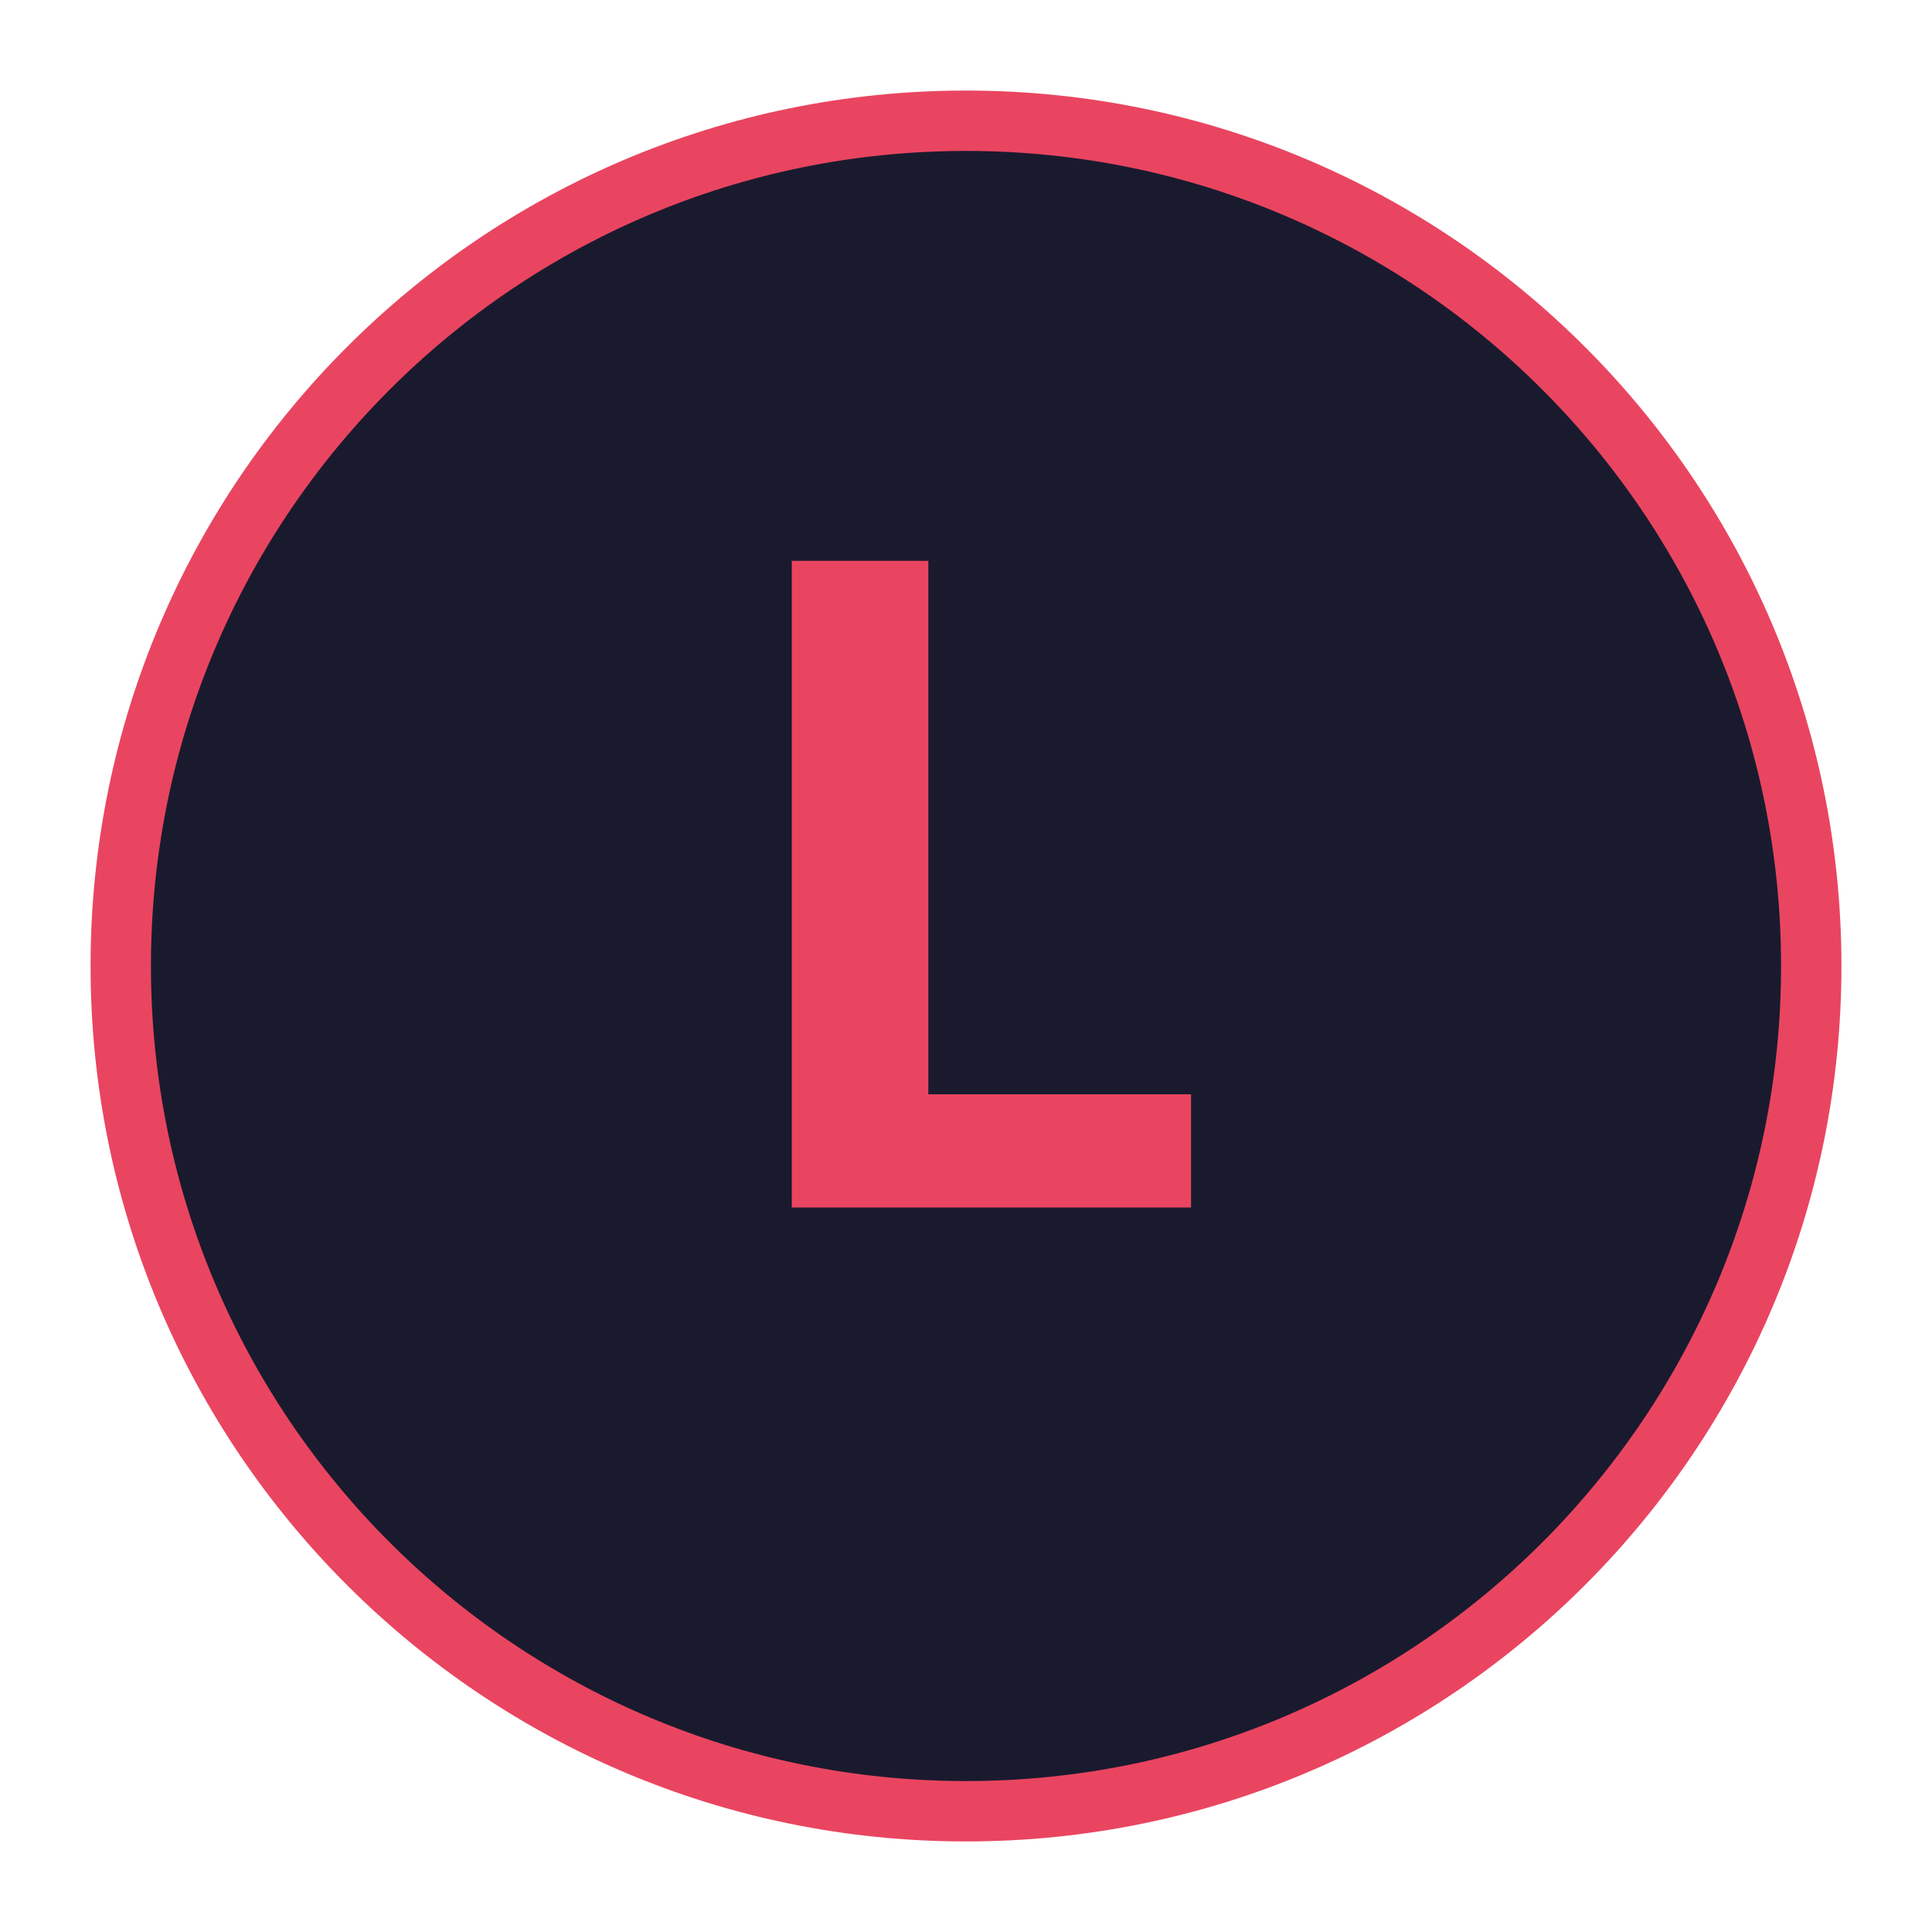
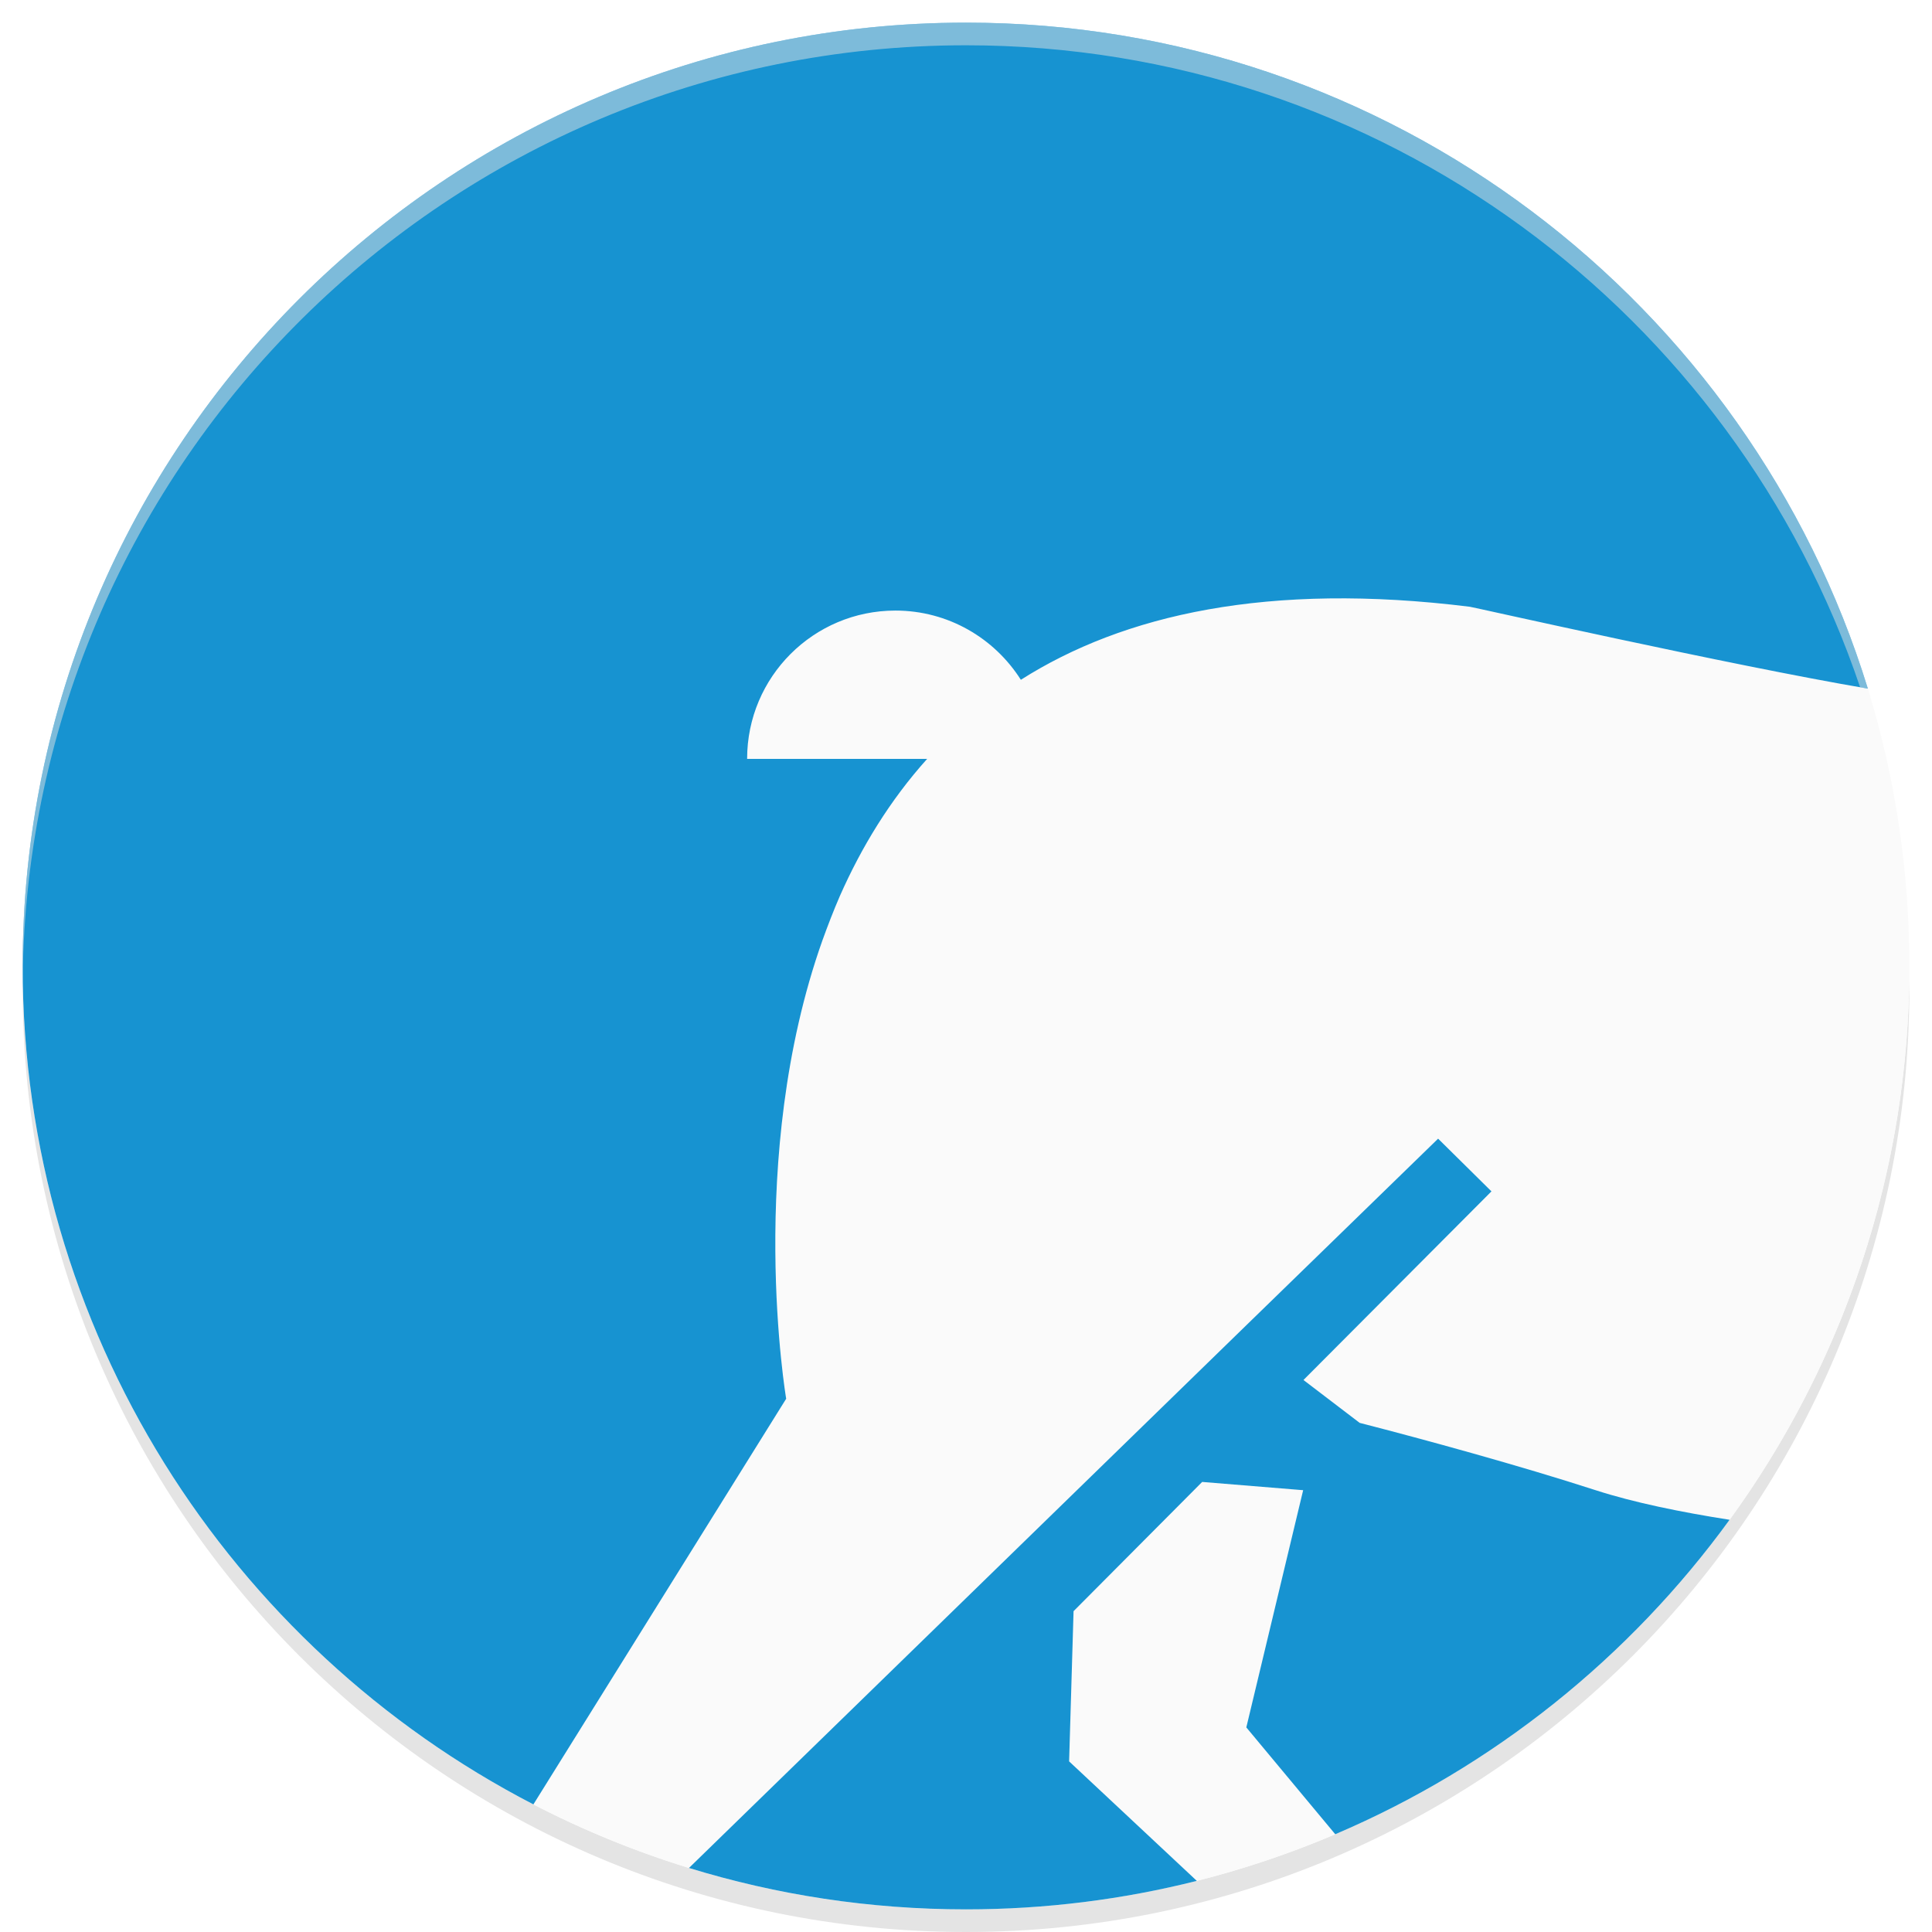
- <svg xmlns="http://www.w3.org/2000/svg" viewBox="0 0 128 128">
-   <circle cx="64" cy="64" r="56" fill="#1a1a2e" stroke="#e94560" stroke-width="4" />
-   <text x="64" y="80" font-family="sans-serif" font-size="60" font-weight="bold" fill="#e94560" text-anchor="middle">L</text>
+ <svg xmlns="http://www.w3.org/2000/svg" width="100%" height="100%" viewBox="0 0 512 512" version="1.1" xml:space="preserve" style="fill-rule:evenodd;clip-rule:evenodd;stroke-linejoin:round;stroke-miterlimit:2;">
+   <g transform="matrix(0.572822,0,0,0.572822,-1986.898,-372.2971)">
+     <path d="M4351.929,1102.083C4351.949,1103.826 4351.96,1105.572 4351.96,1107.32C4351.96,1348.195 4156.399,1543.756 3915.524,1543.756C3674.648,1543.756 3479.088,1348.195 3479.088,1107.32C3479.088,1105.572 3479.098,1103.826 3479.119,1102.083C3481.929,1340.549 3676.396,1533.281 3915.524,1533.281C4154.651,1533.281 4349.119,1340.549 4351.929,1102.083Z" style="fill:rgb(228,228,228);" />
+   </g>
+   <g>
+     <g transform="matrix(0.572822,0,0,0.572822,-1986.898,-378.2971)">
+       <path d="M4332.756,978.992C4345.239,1019.572 4351.96,1062.668 4351.96,1107.32C4351.96,1203.011 4321.096,1291.551 4268.79,1363.519C4246.374,1360.01 4224.372,1355.519 4206.811,1349.832C4171.405,1338.373 4127.919,1326.473 4097.655,1318.687L4071.652,1298.853L4158.623,1211.588L4133.942,1187.2L4042.269,1276.376L3787.359,1524.603C3762.338,1516.916 3738.272,1507.04 3715.385,1495.196L3832.332,1307.521C3832.332,1307.521 3813.38,1196.162 3849.08,1095.527C3851.577,1088.622 3854.222,1081.718 3857.16,1074.96C3867.15,1052.335 3880.372,1030.592 3897.561,1011.494L3814.262,1011.494C3814.262,973.59 3844.966,942.886 3882.87,942.886C3907.257,942.886 3928.706,955.667 3940.9,974.912C3988.352,944.796 4055.197,929.517 4148.633,941.123C4148.765,940.991 4269.232,968.218 4332.756,978.992ZM4086.354,1509.003C4065.767,1517.779 4044.37,1525.018 4022.307,1530.575L3963.231,1475.295L3965.287,1405.805L4024.787,1346.012L4071.505,1349.832L4045.207,1459.575L4086.354,1509.003Z" style="fill:rgb(250,250,250);" />
+     </g>
+     <g transform="matrix(0.572822,0,0,0.572822,-1986.898,-378.2971)">
+       <path d="M3715.385,1495.196C3575.076,1422.59 3479.088,1276.076 3479.088,1107.32C3479.088,866.444 3674.648,670.884 3915.524,670.884C4111.747,670.884 4277.898,800.661 4332.756,978.992C4269.232,968.218 4148.765,940.991 4148.633,941.123C4055.197,929.517 3988.352,944.796 3940.9,974.912C3928.706,955.667 3907.257,942.886 3882.87,942.886C3844.966,942.886 3814.262,973.59 3814.262,1011.494L3897.561,1011.494C3880.372,1030.592 3867.15,1052.335 3857.16,1074.96C3854.222,1081.718 3851.577,1088.622 3849.08,1095.527C3813.38,1196.162 3832.332,1307.521 3832.332,1307.521L3715.385,1495.196ZM4268.79,1363.519C4222.56,1427.126 4159.581,1477.789 4086.354,1509.003L4045.207,1459.575L4071.505,1349.832L4024.787,1346.012L3965.287,1405.805L3963.231,1475.295L4022.307,1530.575C3988.13,1539.183 3952.357,1543.756 3915.524,1543.756C3870.932,1543.756 3827.892,1537.054 3787.359,1524.603L4042.269,1276.376L4133.942,1187.2L4158.623,1211.588L4071.652,1298.853L4097.655,1318.687C4127.919,1326.473 4171.405,1338.373 4206.811,1349.832C4224.372,1355.519 4246.374,1360.01 4268.79,1363.519Z" style="fill:rgb(23,147,209);" />
+     </g>
+   </g>
+   <g transform="matrix(0.572822,0,0,0.572822,-1986.898,-378.2971)">
+     <path d="M3479.119,1112.557C3479.098,1110.814 3479.088,1109.068 3479.088,1107.32C3479.088,866.444 3674.648,670.884 3915.524,670.884C4111.747,670.884 4277.898,800.661 4332.756,978.992C4331.583,978.793 4330.392,978.588 4329.181,978.378C4270.959,805.781 4107.657,681.359 3915.524,681.359C3676.396,681.359 3481.929,874.091 3479.119,1112.557Z" style="fill:rgb(228,228,228);fill-opacity:0.5;" />
+   </g>
</svg>
